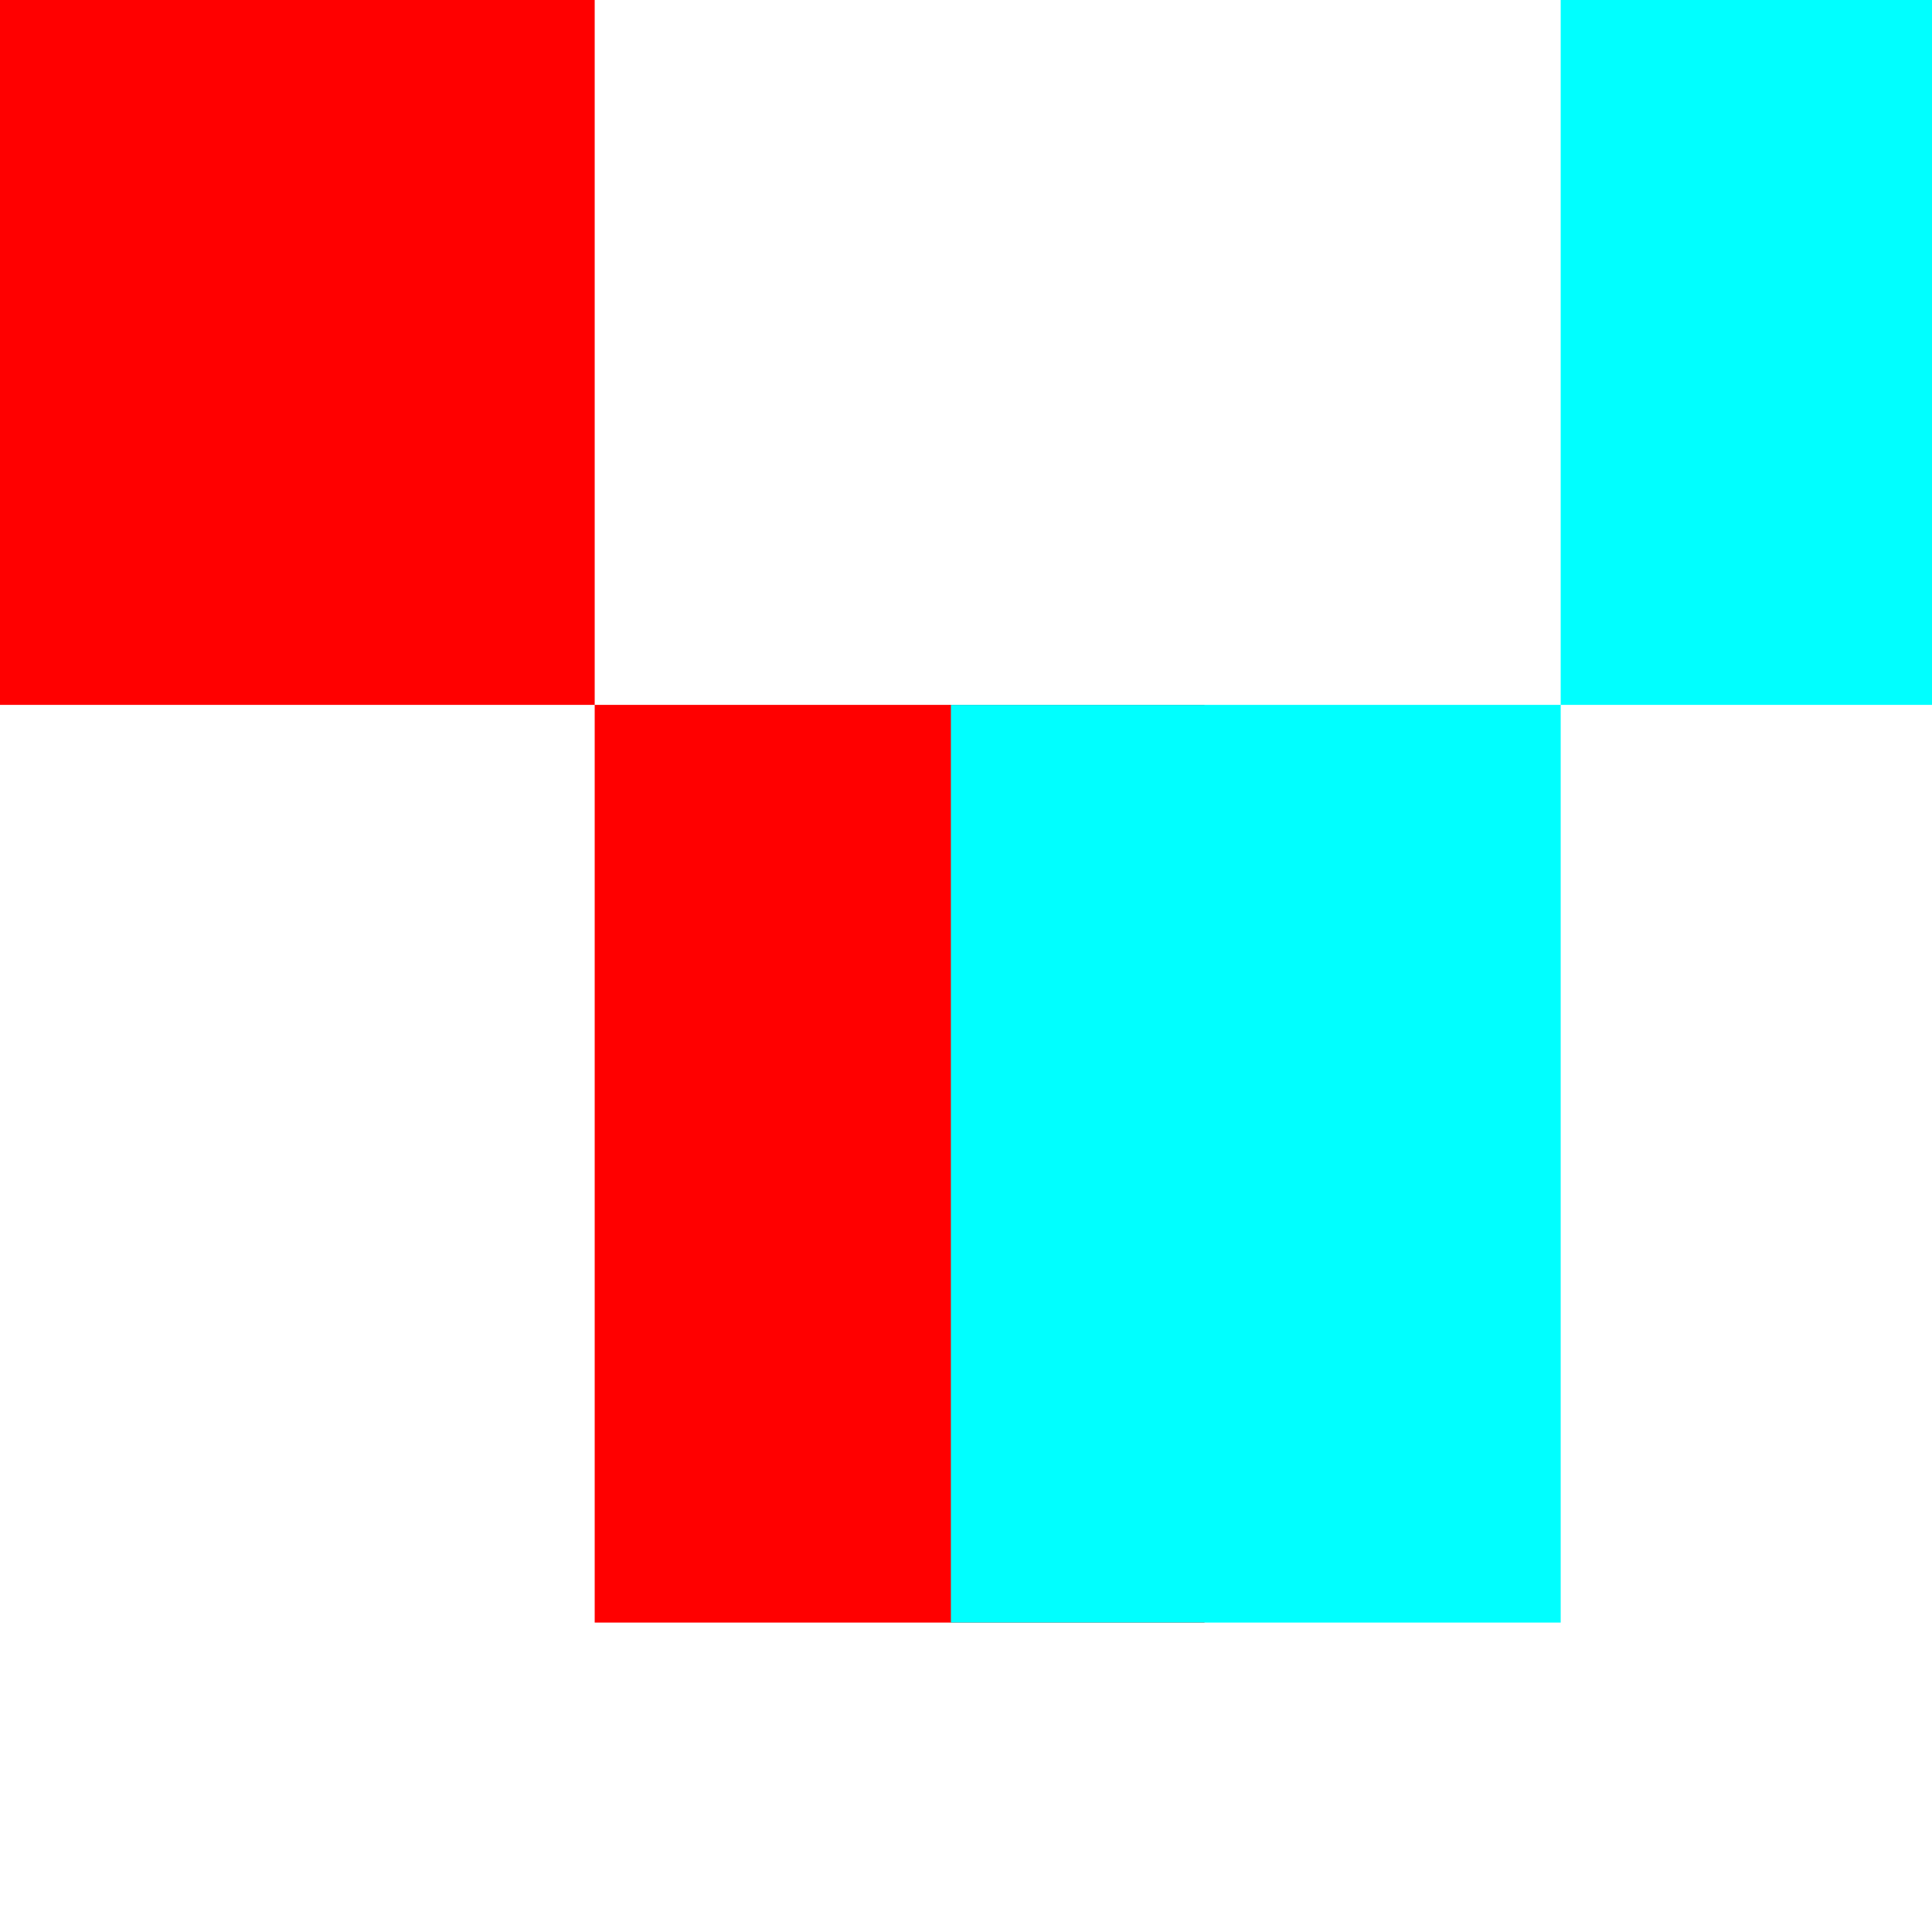
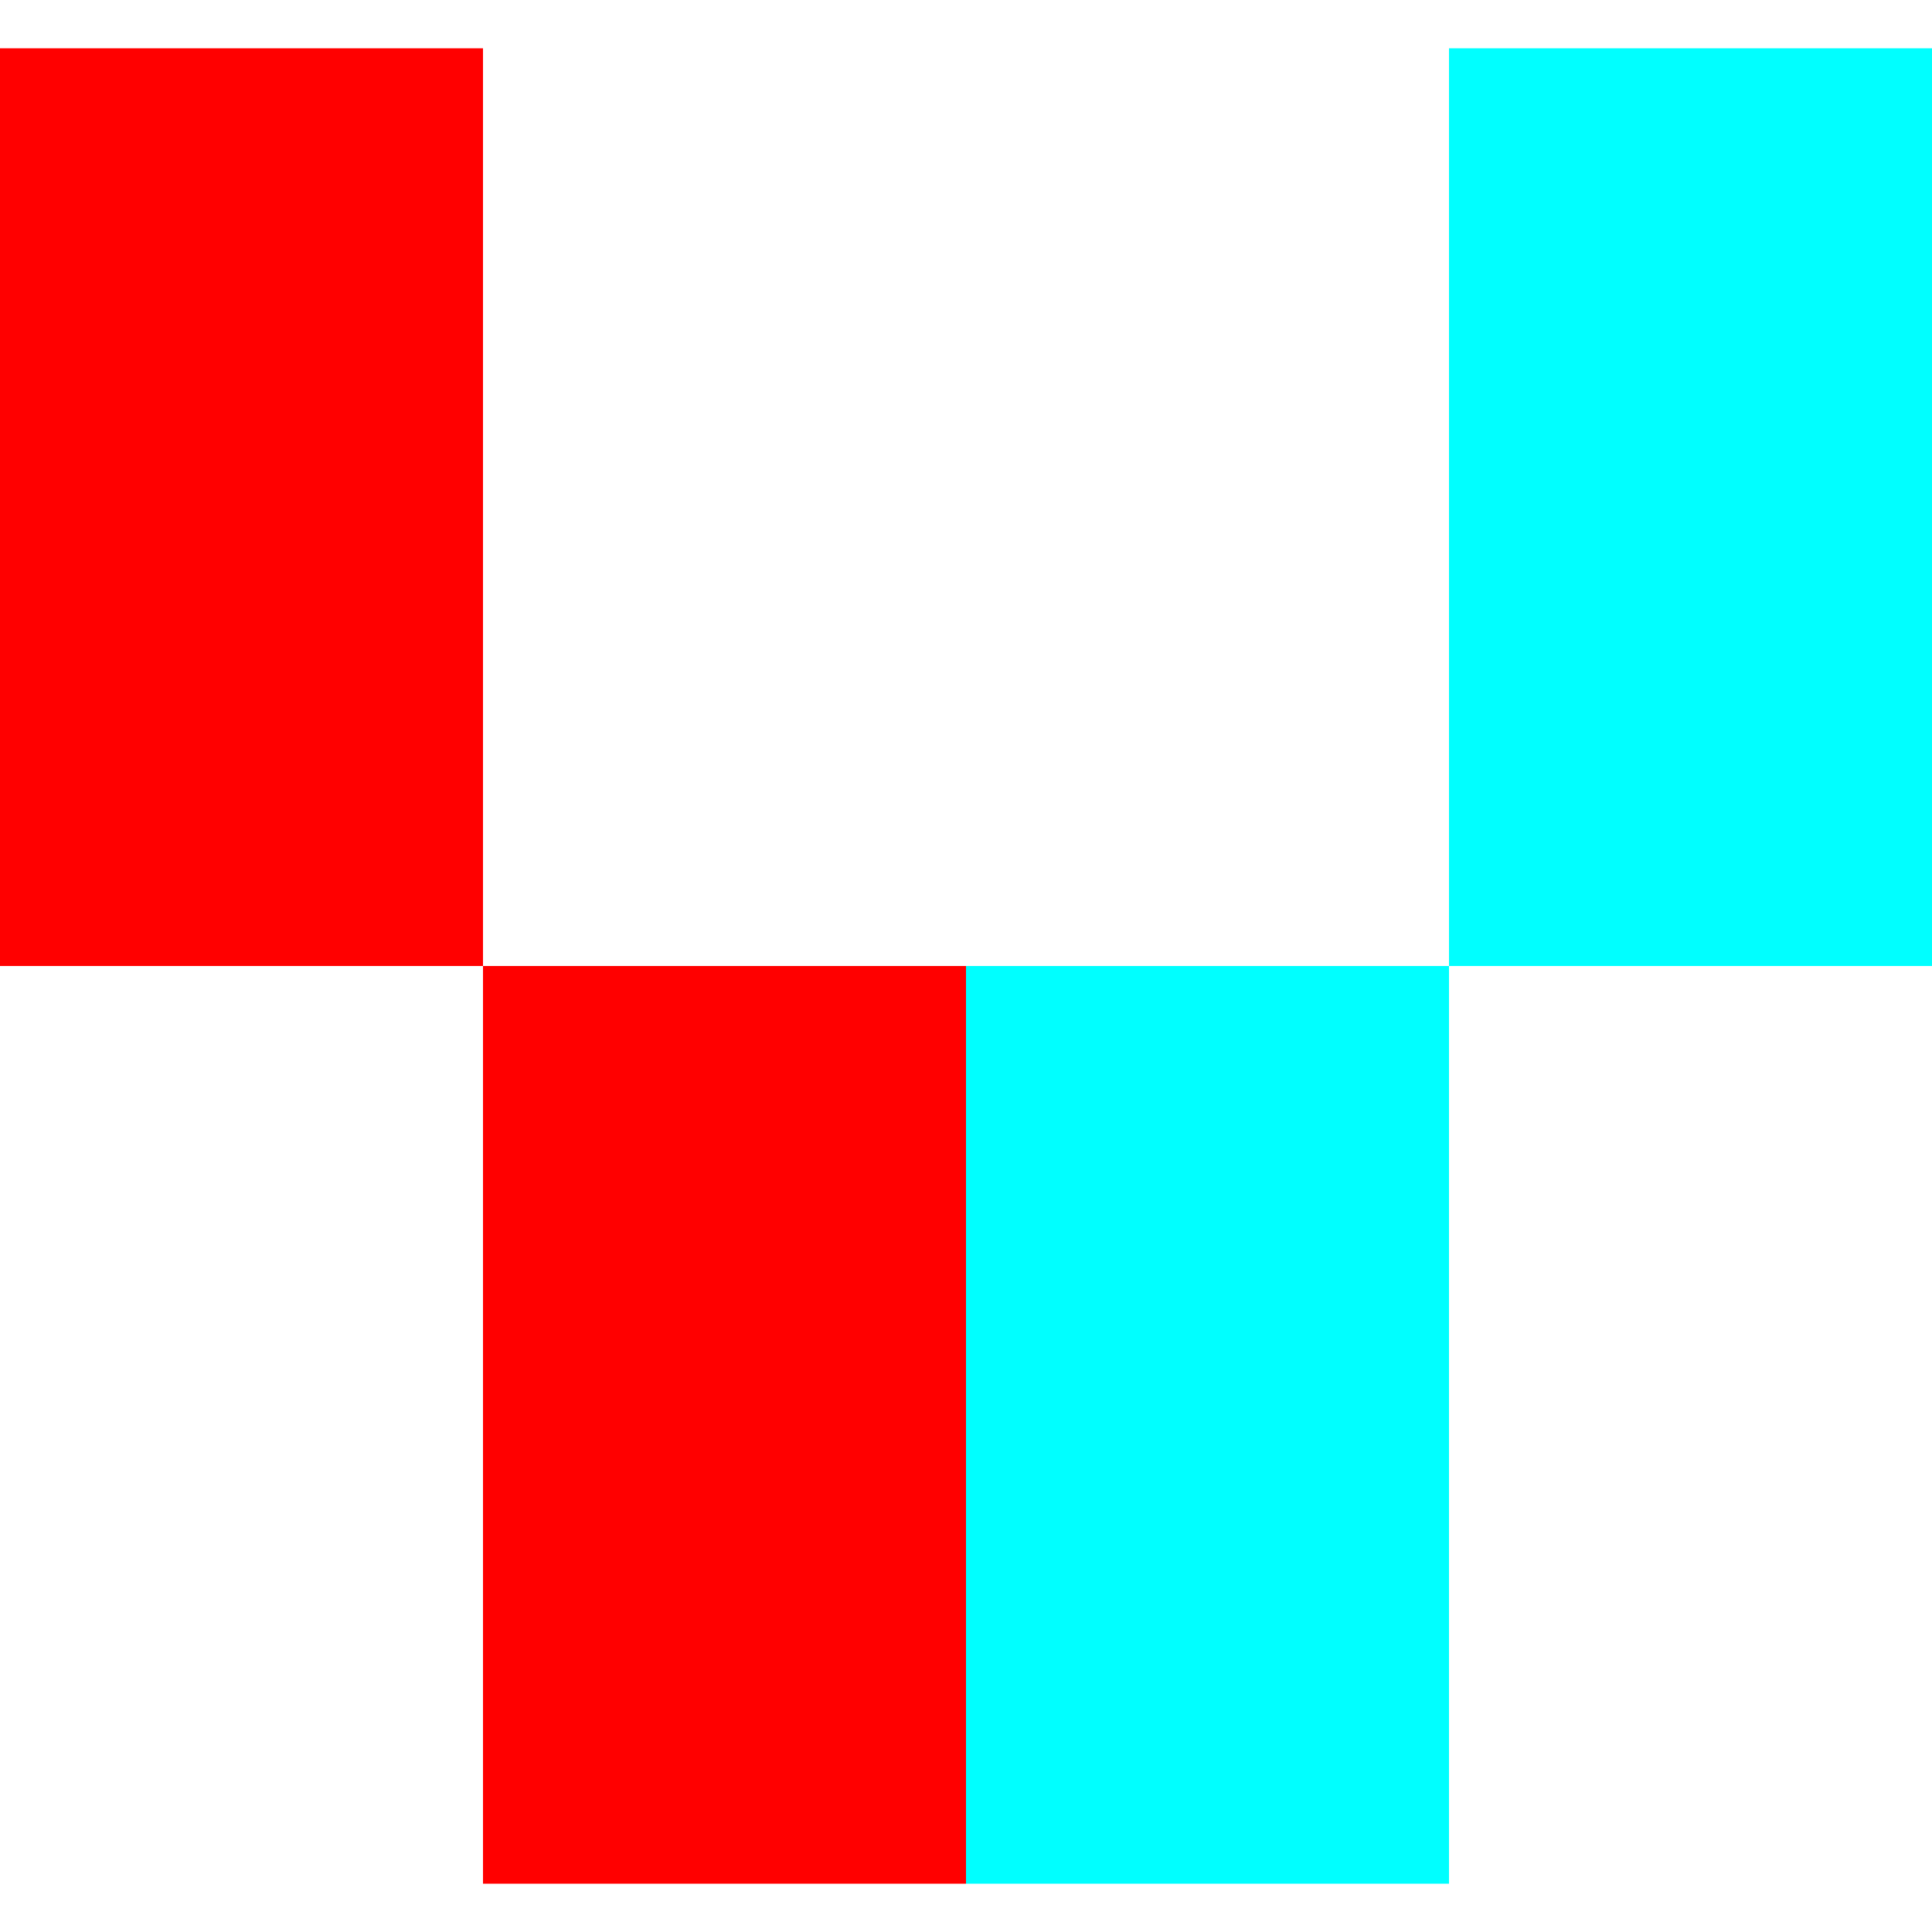
- <svg xmlns="http://www.w3.org/2000/svg" viewBox="0 0 10 10" height="128" width="128">
-   <text x="0" y="0.8em" font-size="8" style="fill: red">▚</text>
-   <text x="5" y="0.8em" font-size="8" style="fill: cyan">▞</text>
+ <svg xmlns="http://www.w3.org/2000/svg" height="200" width="200">
+   <rect width="50" height="95" x="0" y="5" style="fill:red" />
+   <rect width="50" height="95" x="150" y="5" style="fill:cyan" />
+   <rect width="50" height="95" x="50" y="100" style="fill:red" />
+   <rect width="50" height="95" x="100" y="100" style="fill:cyan" />
</svg>
